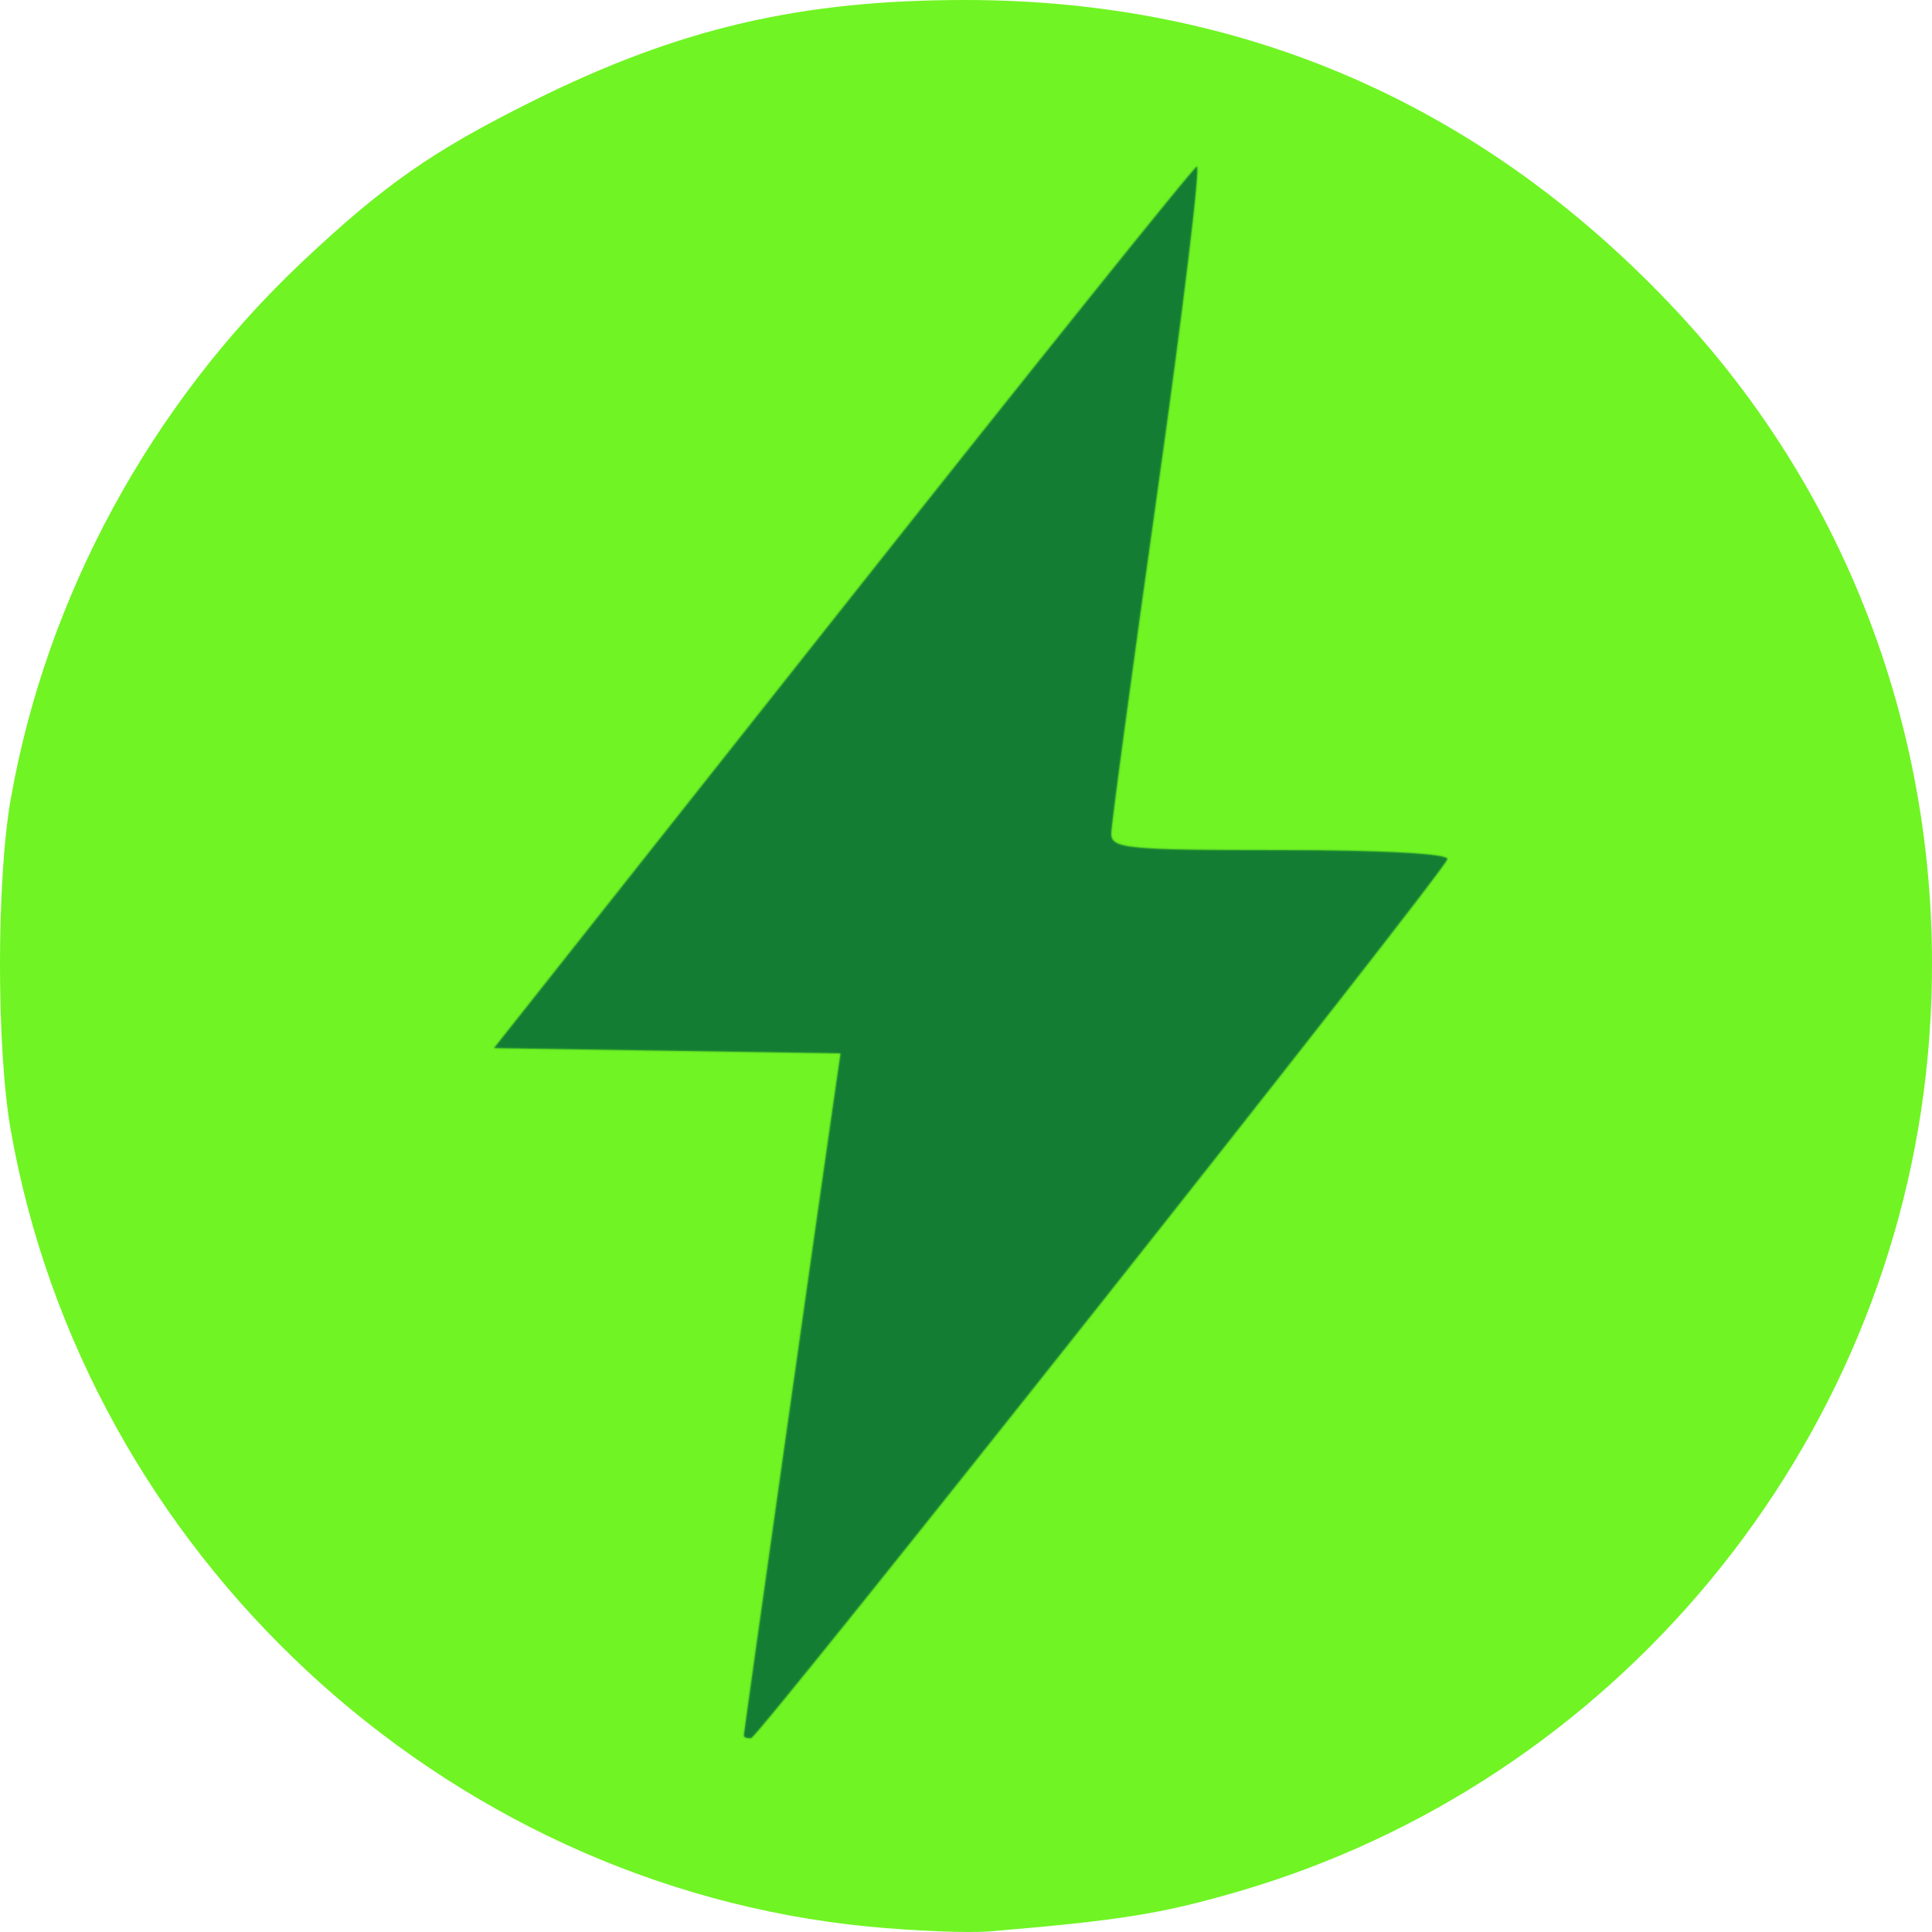
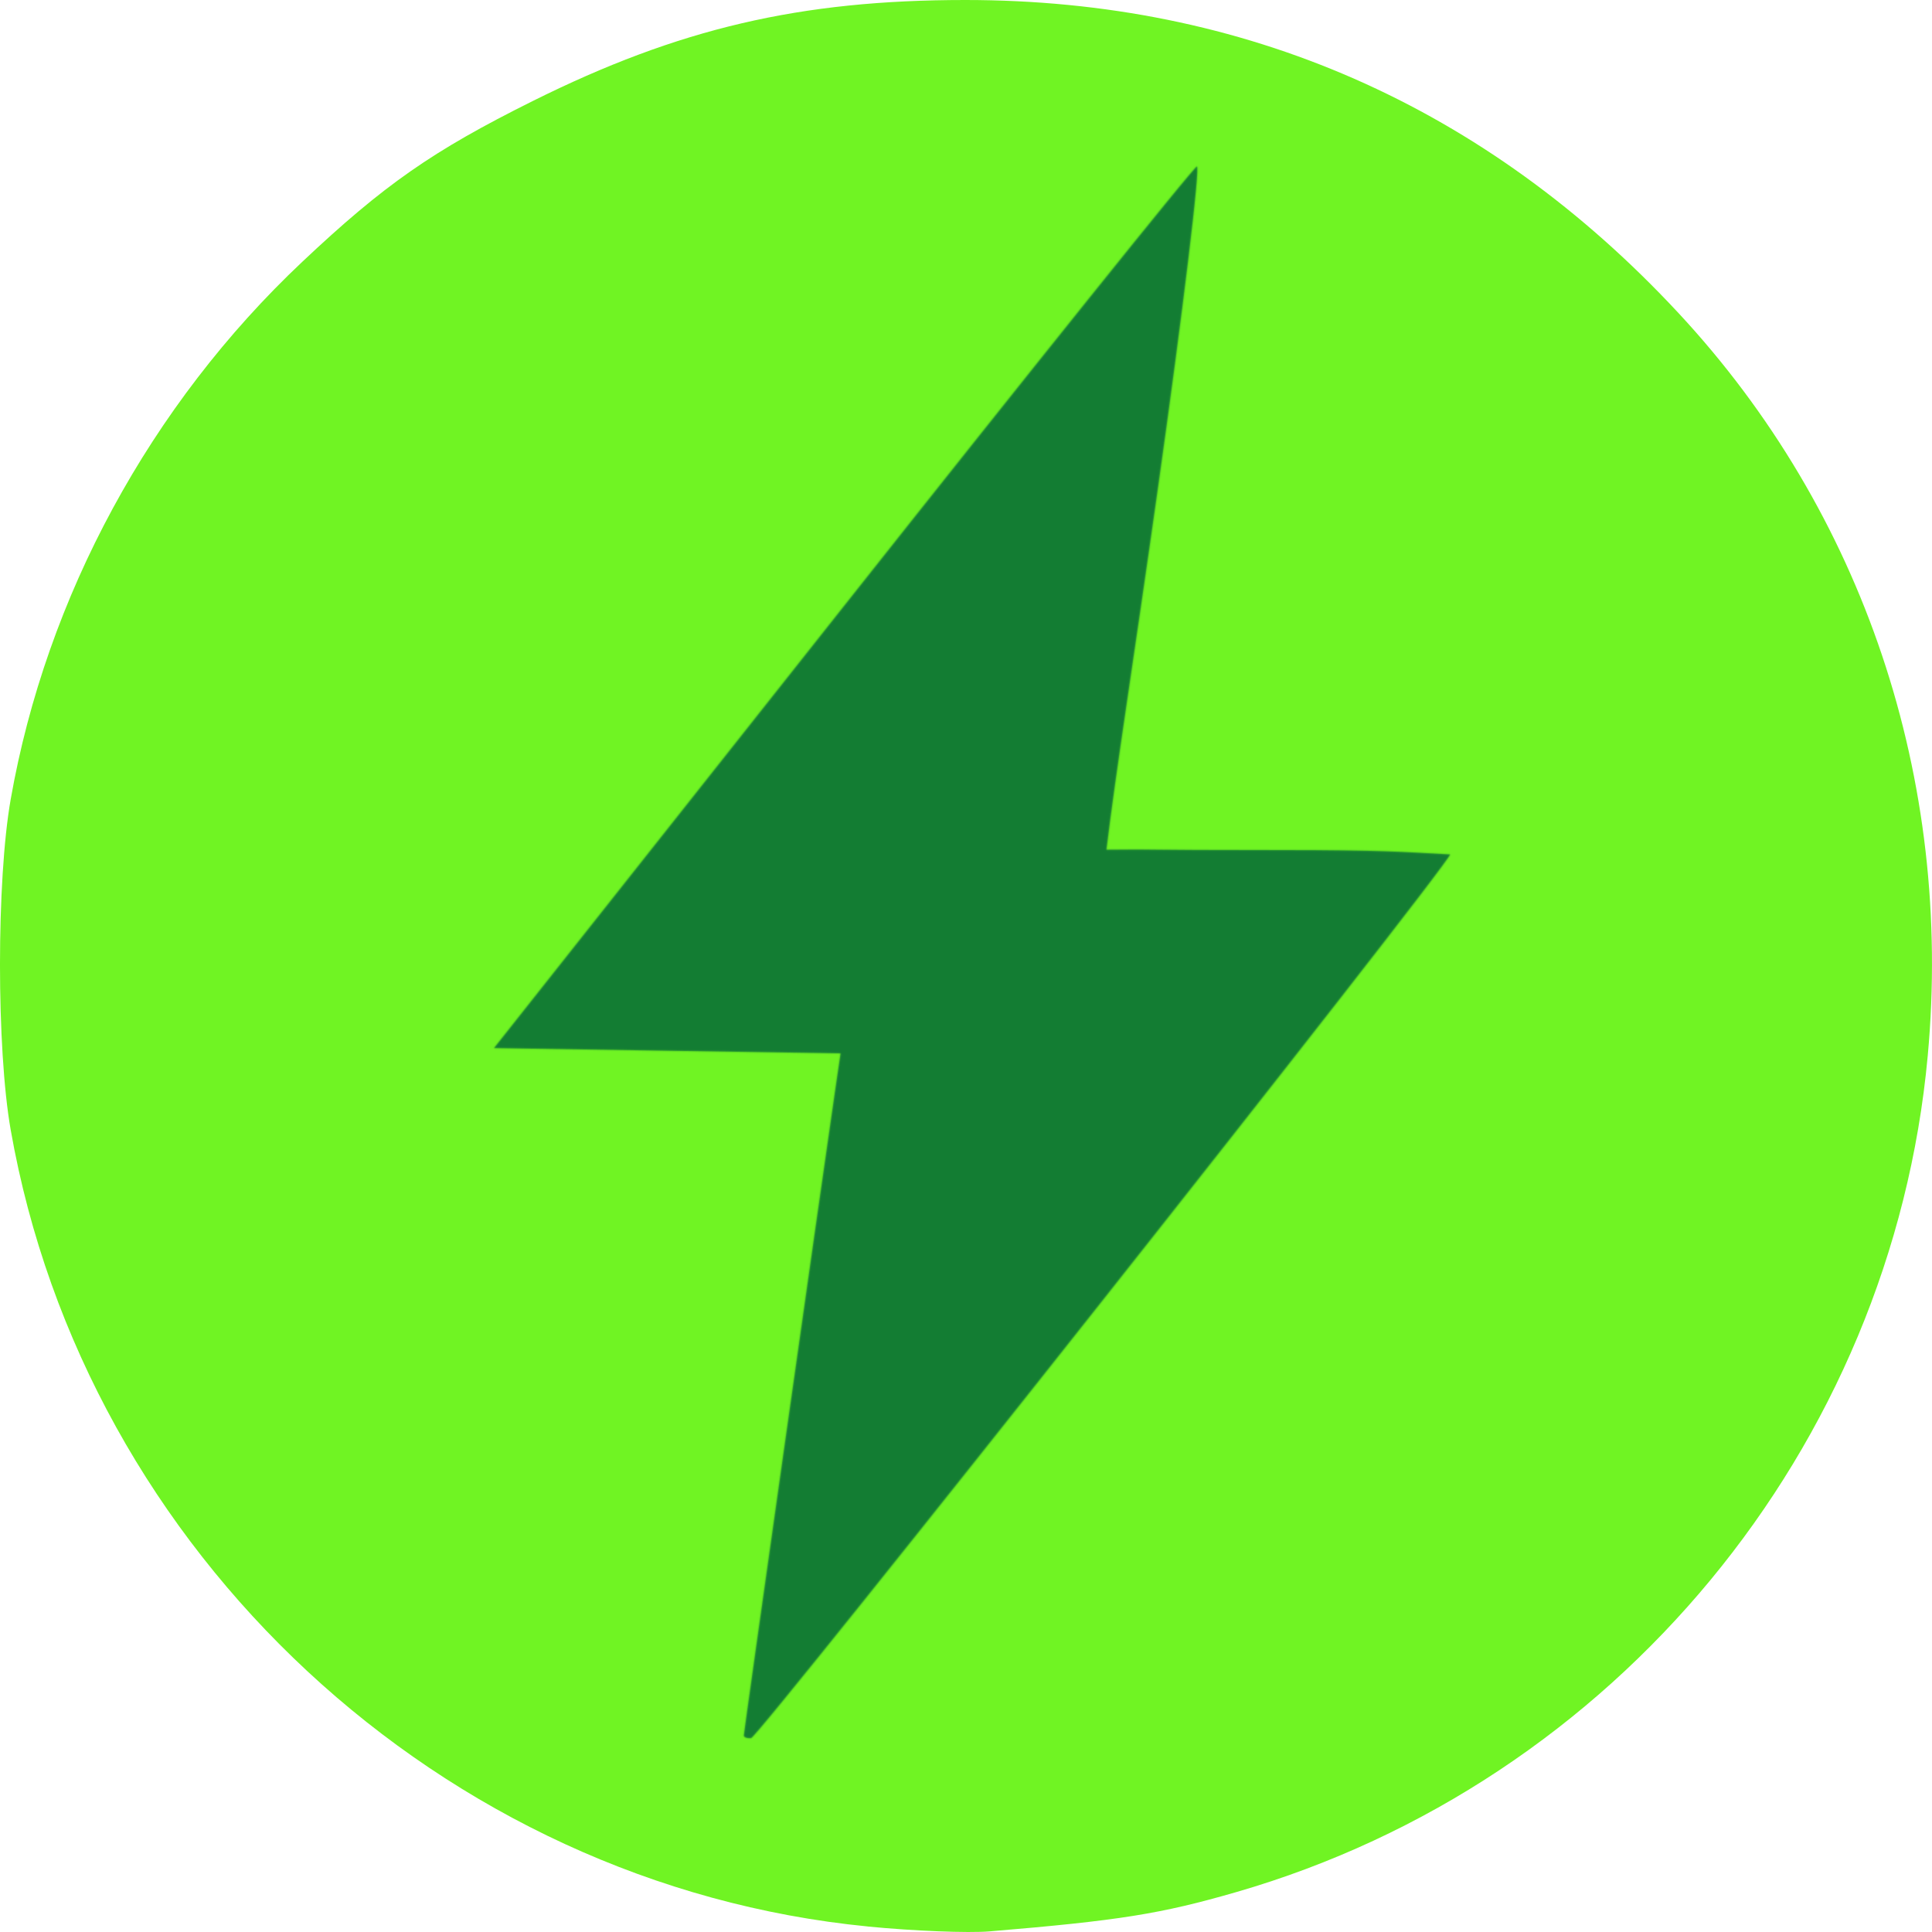
- <svg xmlns="http://www.w3.org/2000/svg" width="200mm" height="200mm" viewBox="0 0 200 200" version="1.1" id="svg1" xml:space="preserve">
+ <svg xmlns="http://www.w3.org/2000/svg" width="200" height="200" viewBox="0 0 52.917 52.917" version="1.1" id="svg1" xml:space="preserve">
  <defs id="defs1">
    <filter style="color-interpolation-filters:sRGB" id="filter2" x="-0.003" y="-0.002" width="1.005" height="1.003">
      <feGaussianBlur stdDeviation="0.105" id="feGaussianBlur2" />
    </filter>
  </defs>
  <g id="layer1" style="display:inline">
-     <path style="display:inline;fill:#70f423;fill-opacity:1;stroke-width:1.007" d="M 89.846,199.432 C 45.741,195.107 8.815,160.792 1.108,116.967 c -1.478,-8.401 -1.478,-25.826 0,-34.228 C 4.796,61.768 15.561,41.925 31.288,27.105 39.757,19.125 44.767,15.629 55.136,10.466 70.247,2.942 82.835,0 99.924,0 c 28.919,0 53.887,10.958 73.828,32.401 19.159,20.603 28.443,48.267 25.808,76.902 -3.736,40.596 -32.368,75.226 -71.57,86.563 -7.838,2.267 -12.141,2.952 -25.546,4.07 -2.217,0.185 -7.886,-0.042 -12.598,-0.504 z" id="path1" />
-     <path style="display:inline;fill:#137d33;fill-opacity:1;filter:url(#filter2)" d="m 77,179.662 c 0,-0.305 8.155,-57.904 9.471,-66.889 L 87.016,109.045 69.075,108.773 51.135,108.5 87.16,63 C 106.973,37.975 123.506,17.379 123.898,17.231 c 0.392,-0.148 -1.433,14.927 -4.056,33.5 C 117.219,69.304 115.057,85.287 115.037,86.25 c -0.034,1.602 1.453,1.75 17.547,1.75 10.603,0 17.451,0.375 17.25,0.945 -0.584,1.655 -71.301,90.919 -72.083,90.989 -0.412,0.037 -0.75,-0.086 -0.75,-0.271 z" id="path2" />
+     <path style="display:inline;fill:#70f423;fill-opacity:1;stroke-width:0.267" d="M 23.772,52.766 C 12.102,51.622 2.332,42.543 0.293,30.948 c -0.391,-2.223 -0.391,-6.833 0,-9.056 C 1.269,16.343 4.117,11.093 8.278,7.172 10.519,5.06 11.845,4.135 14.588,2.769 18.586,0.778 21.917,0 26.438,0 c 7.652,0 14.258,2.899 19.534,8.573 5.069,5.451 7.526,12.771 6.828,20.347 -0.988,10.741 -8.564,19.903 -18.936,22.903 -2.074,0.6 -3.212,0.781 -6.759,1.077 -0.587,0.049 -2.087,-0.011 -3.333,-0.133 z" id="path1" />
+     <path style="display:inline;fill:#137d33;fill-opacity:1;filter:url(#filter2)" d="m 77,179.662 c 0,-0.305 8.155,-57.904 9.471,-66.889 L 87.016,109.045 69.075,108.773 51.135,108.5 87.16,63 C 106.973,37.975 123.506,17.379 123.898,17.231 c 0.392,-0.148 -1.433,14.927 -4.056,33.5 -2.623,18.573 -4.281,28.807 -5.303,37.226 6.263,-0.057 1.951,0.043 18.044,0.043 10.603,0 12.572,0.189 17.54,0.449 C 149.539,90.104 78.532,179.864 77.75,179.933 77.338,179.97 77,179.848 77,179.662 Z" id="path2" transform="scale(0.2645833)" />
  </g>
</svg>
